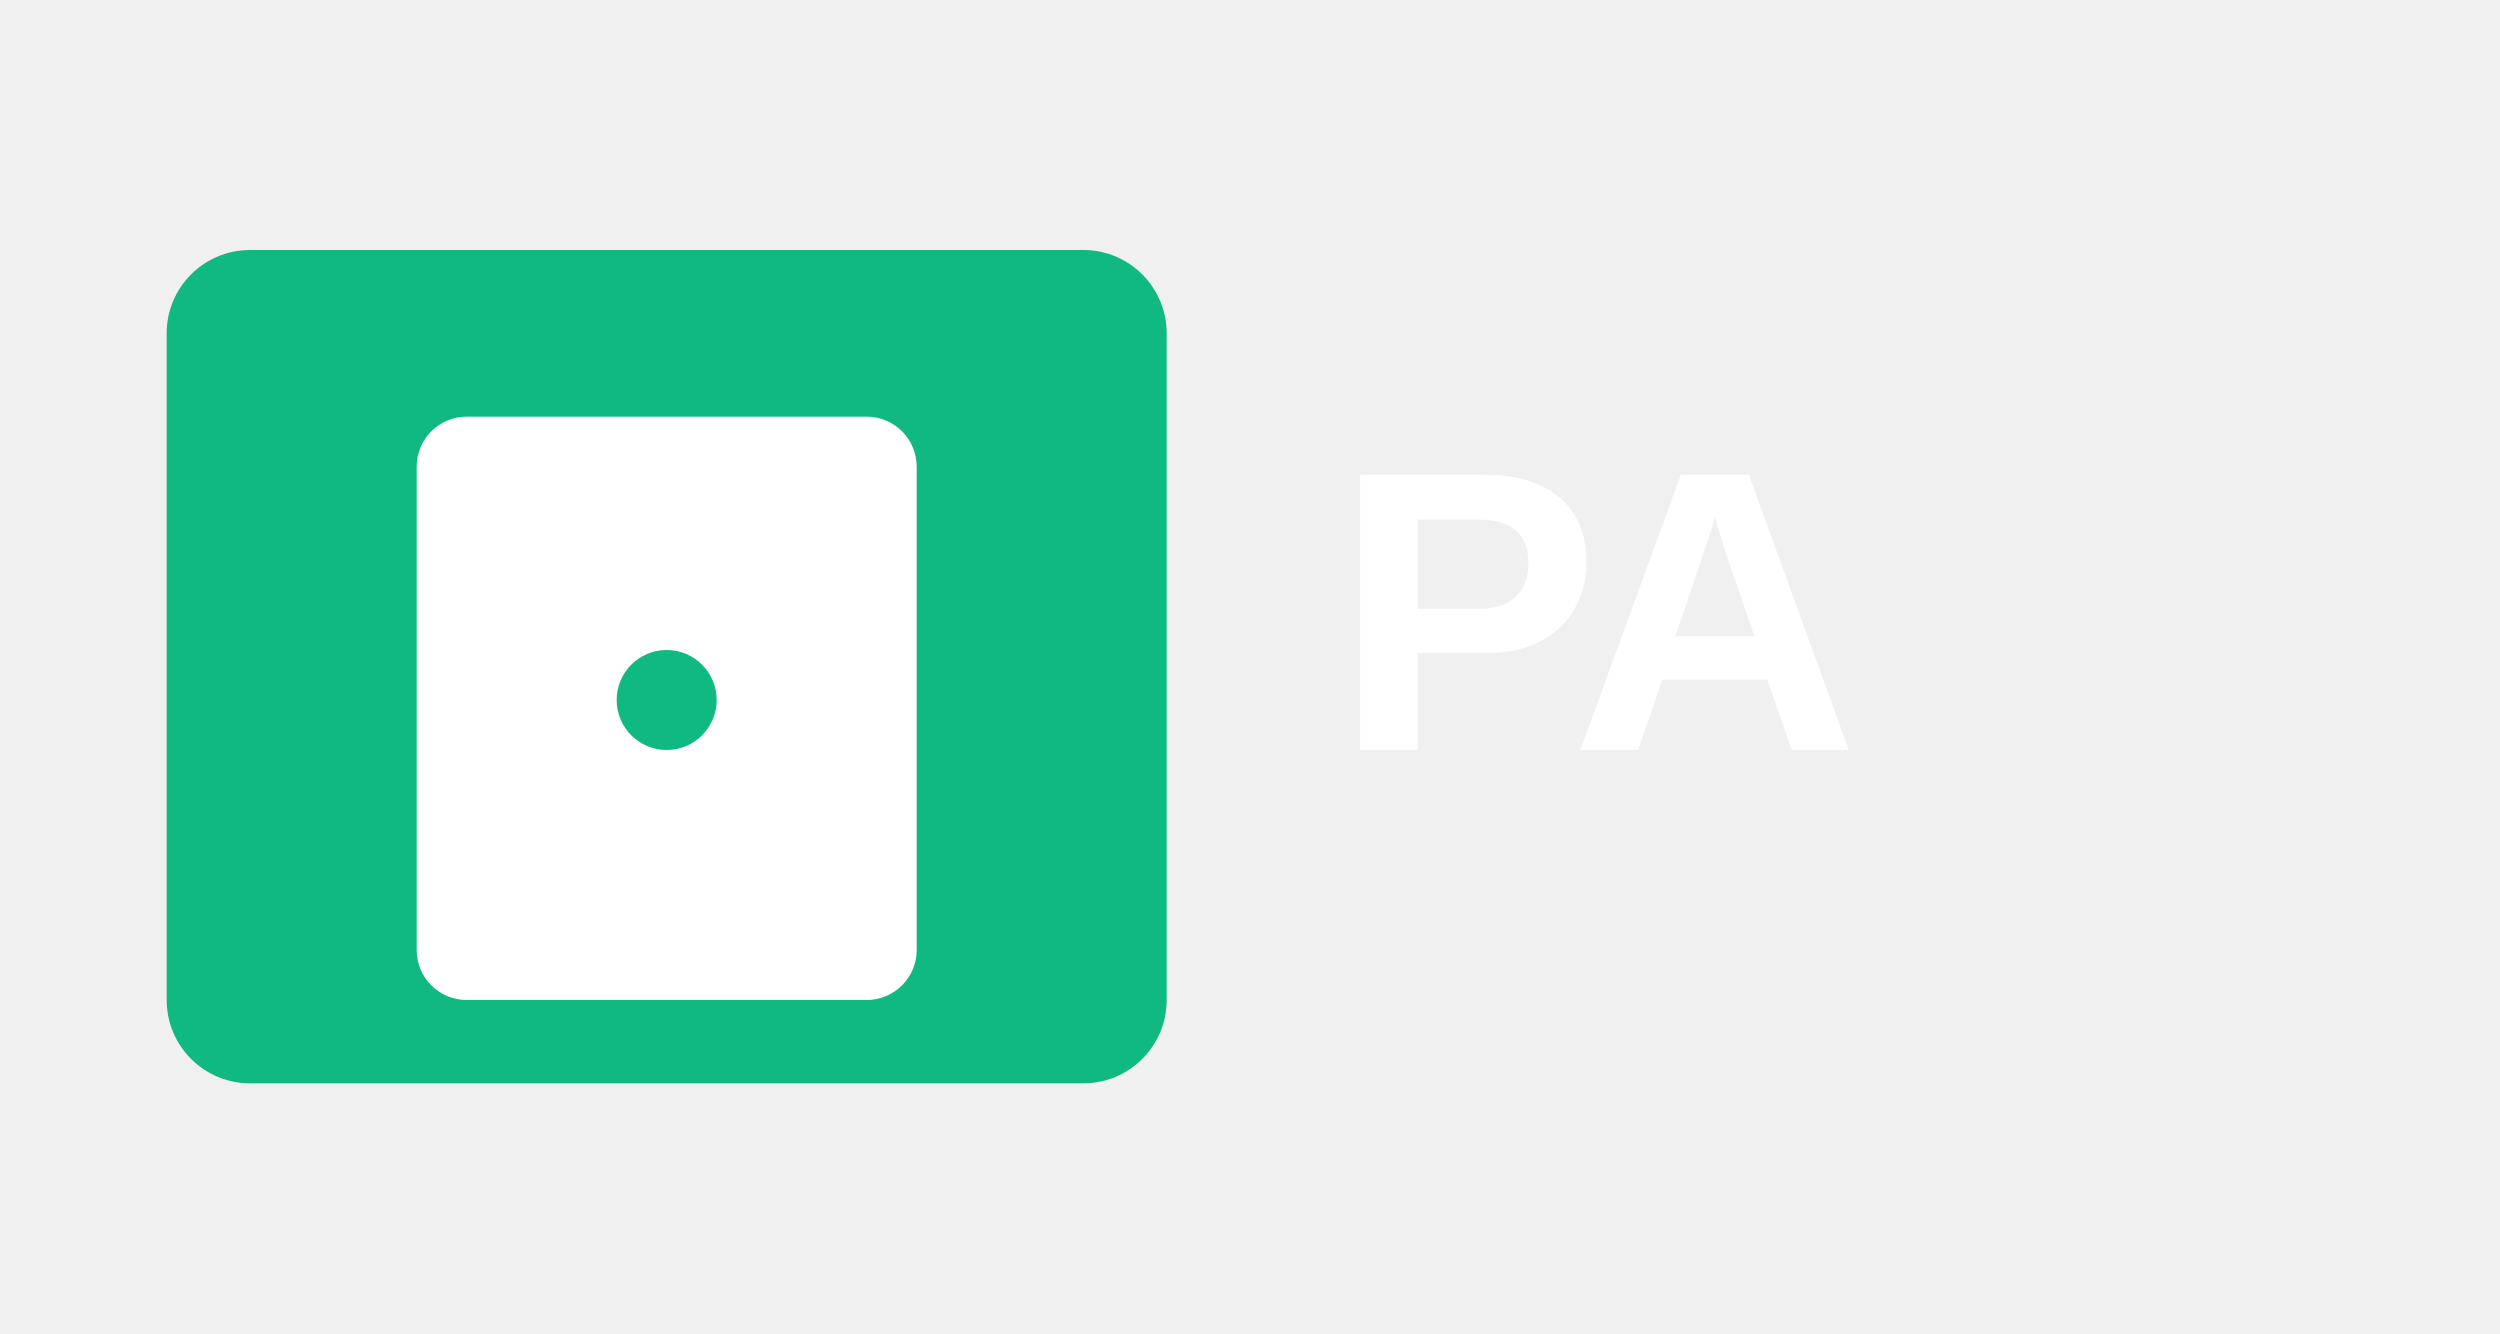
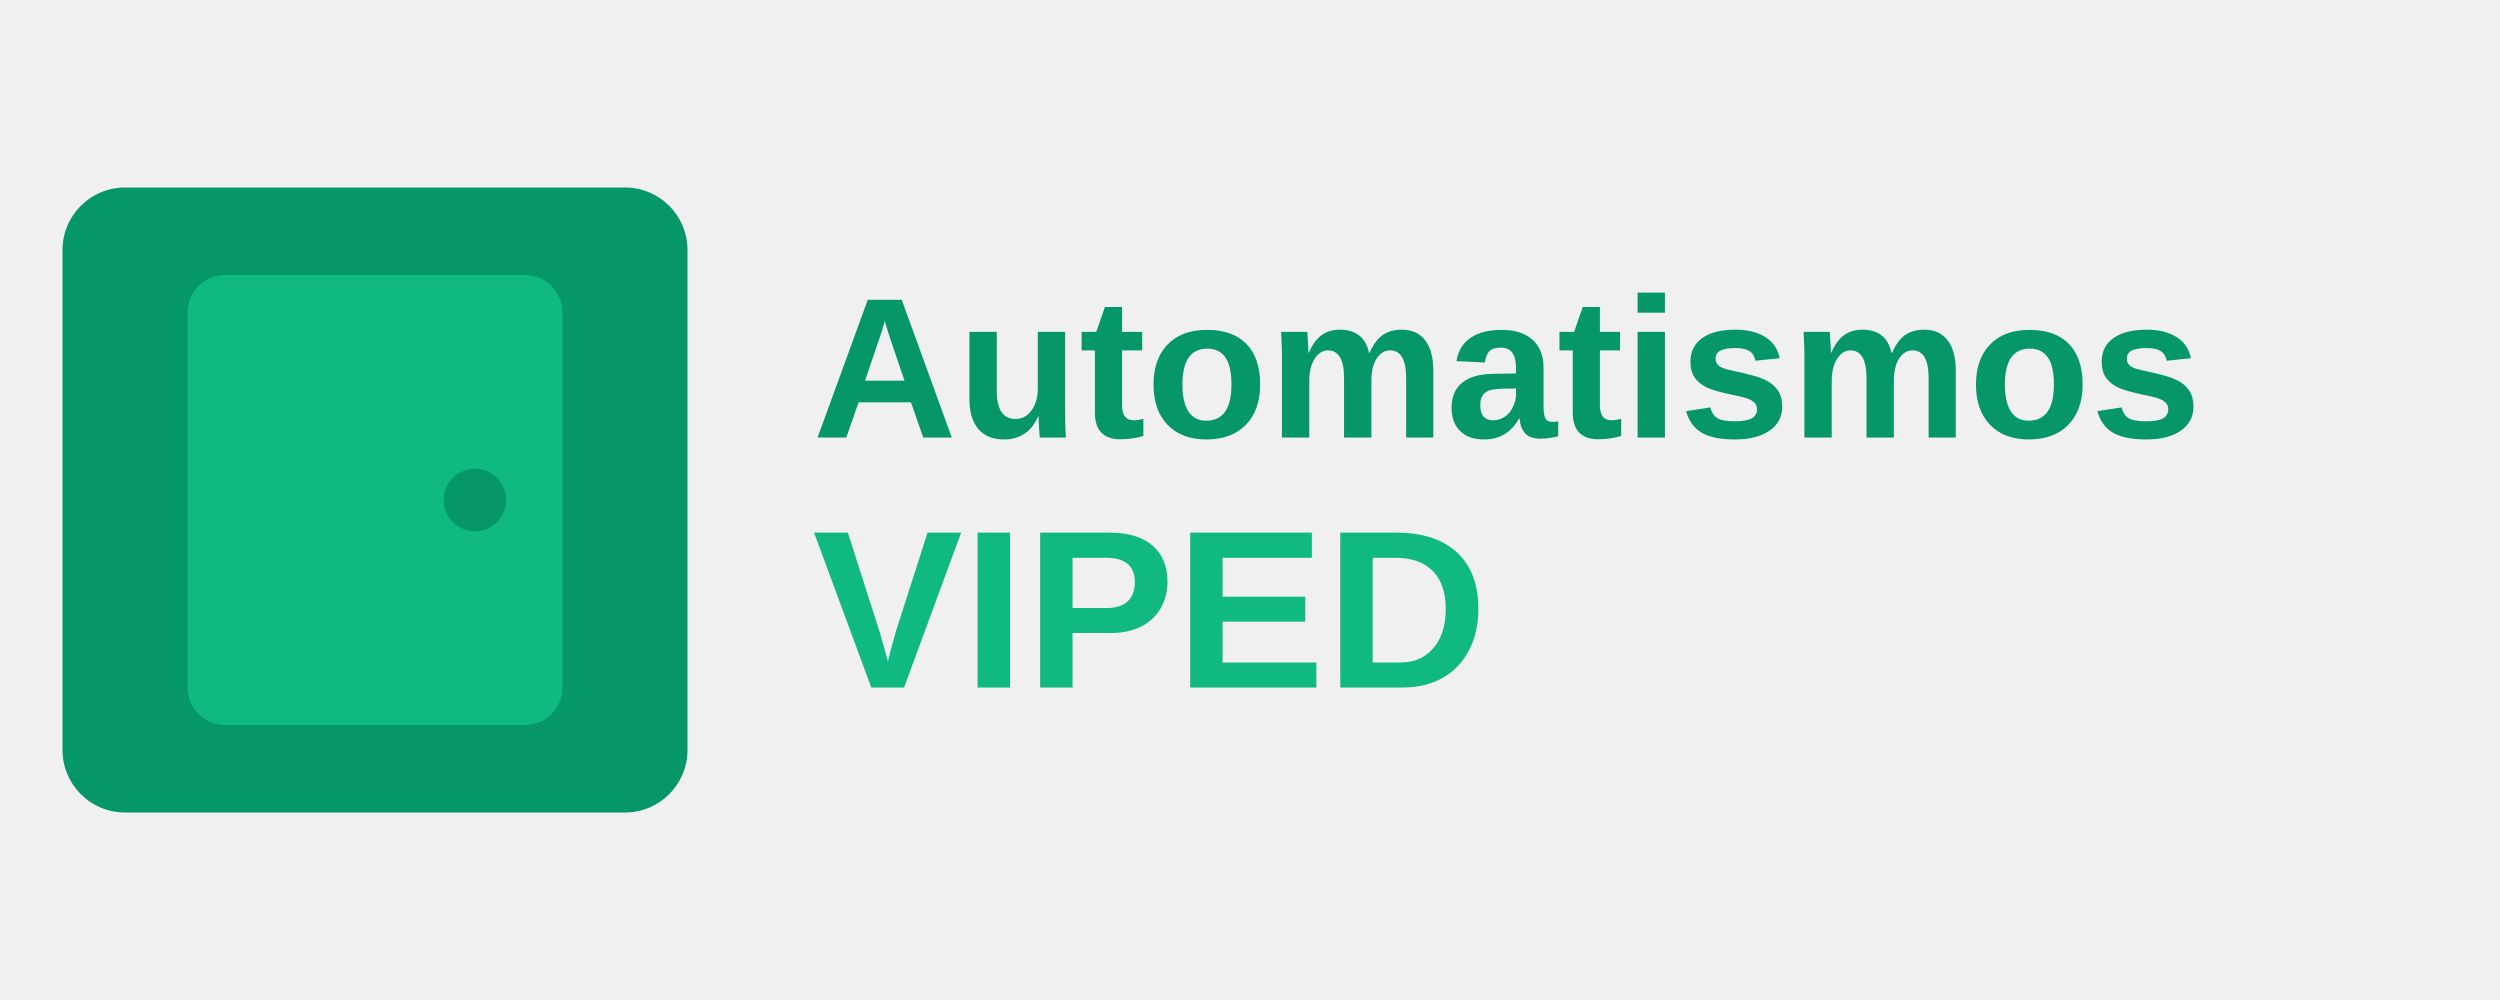
- <svg xmlns="http://www.w3.org/2000/svg" width="150" height="80">
-   <rect x="10" y="15" width="60" height="50" fill="#10b981" rx="5" />
-   <rect x="25" y="25" width="30" height="35" fill="white" rx="3" />
-   <circle cx="40" cy="42" r="3" fill="#10b981" />
-   <text x="80" y="45" font-family="Arial, sans-serif" font-size="24" font-weight="bold" fill="white">PA</text>
+ <svg xmlns="http://www.w3.org/2000/svg" width="200" height="80">
+   <rect x="5" y="15" width="50" height="50" fill="#059669" rx="5" />
+   <rect x="15" y="22" width="30" height="36" fill="#10b981" rx="3" />
+   <circle cx="38" cy="40" r="2.5" fill="#059669" />
+   <text x="65" y="35" font-family="Arial, sans-serif" font-size="16" font-weight="bold" fill="#059669">Automatismos</text>
+   <text x="65" y="55" font-family="Arial, sans-serif" font-size="18" font-weight="bold" fill="#10b981">VIPED</text>
</svg>
